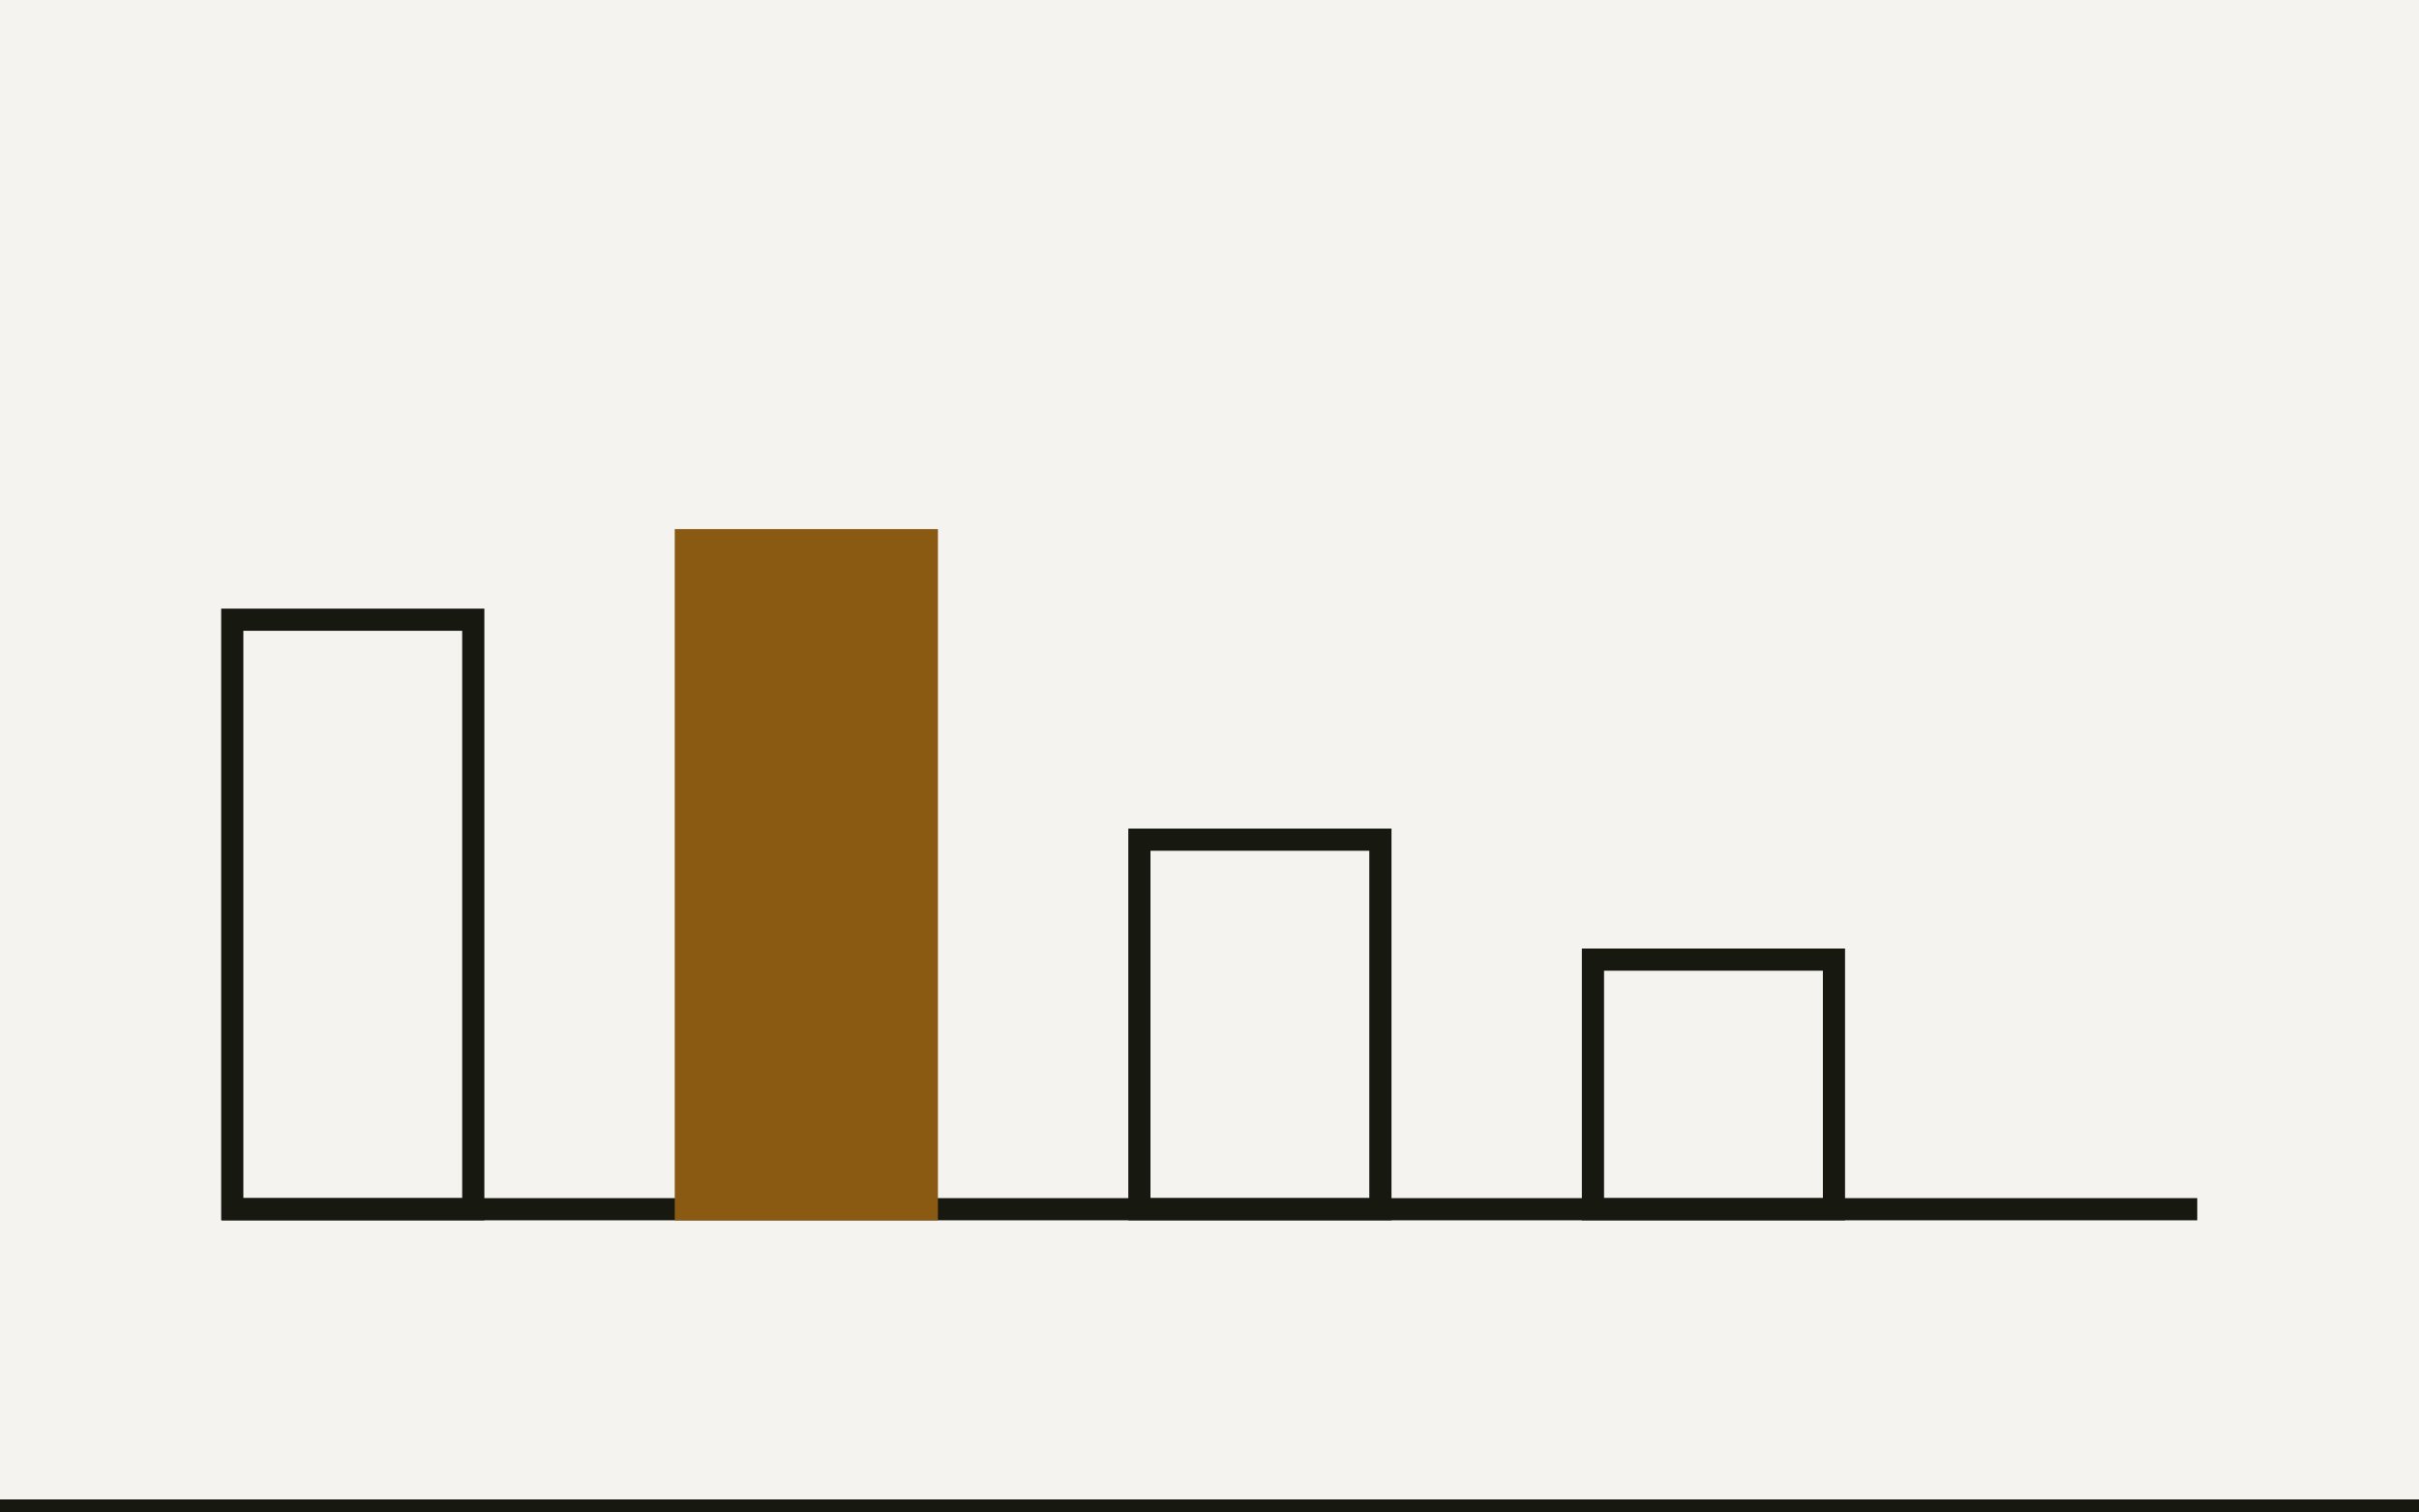
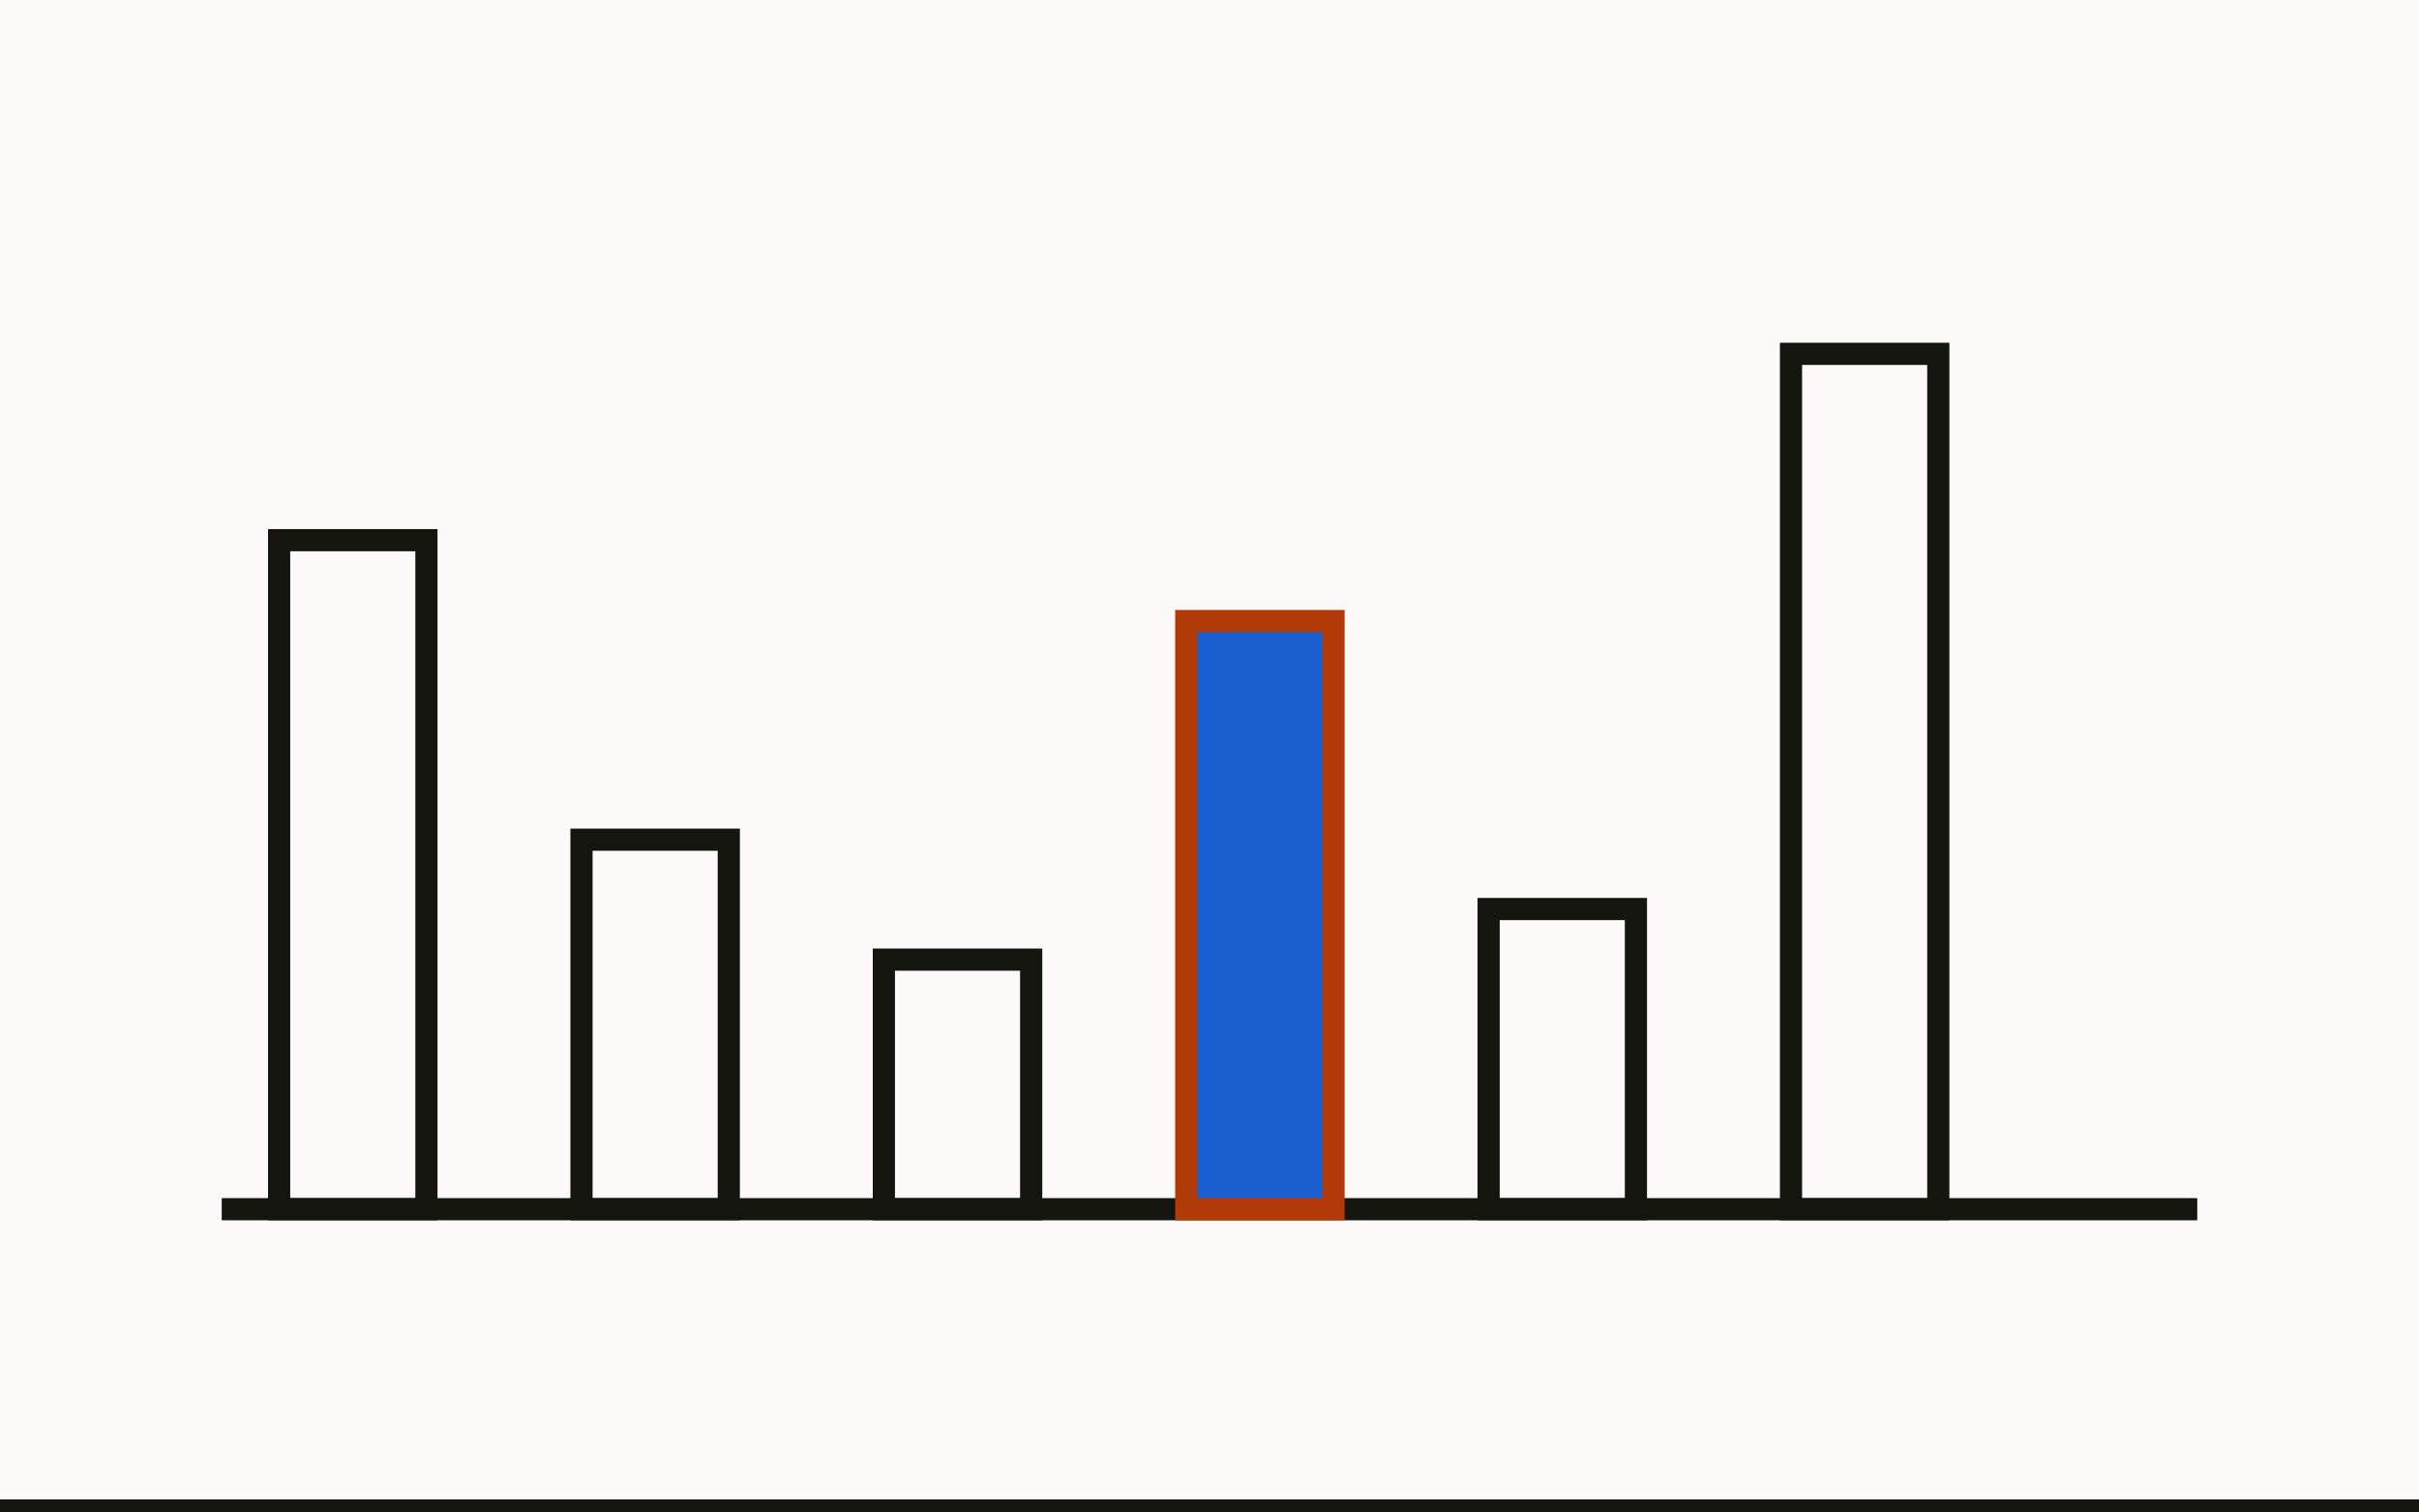
<svg xmlns="http://www.w3.org/2000/svg" viewBox="0 0 1200 750" width="1200" height="750" role="img">
-   <rect width="1200" height="750" fill="#F4F3EF" />
-   <line x1="110" y1="600" x2="1090" y2="600" stroke="#17180F" stroke-width="11" />
-   <rect x="115.222" y="307.497" width="119.556" height="292.503" fill="none" stroke="#17180F" stroke-width="11" />
-   <rect x="340.222" y="268.037" width="119.556" height="331.963" fill="#8A5A12" stroke="#8A5A12" stroke-width="11" />
-   <rect x="565.222" y="416.642" width="119.556" height="183.358" fill="none" stroke="#17180F" stroke-width="11" />
-   <rect x="790.222" y="476.157" width="119.556" height="123.843" fill="none" stroke="#17180F" stroke-width="11" />
-   <line x1="0" y1="749" x2="1200" y2="749" stroke="#17180F" stroke-width="10" />
+   <rect width="1200" height="750" fill="#FBFAF9" />
+   <line x1="110" y1="600" x2="1090" y2="600" stroke="#14150E" stroke-width="11" />
+   <rect x="138.465" y="268.037" width="73.07" height="331.963" fill="none" stroke="#14150E" stroke-width="11" />
+   <rect x="288.465" y="416.642" width="73.07" height="183.358" fill="none" stroke="#14150E" stroke-width="11" />
+   <rect x="438.465" y="476.157" width="73.07" height="123.843" fill="none" stroke="#14150E" stroke-width="11" />
+   <rect x="588.465" y="308.15" width="73.07" height="291.85" fill="#1A5FD0" stroke="#B23A08" stroke-width="11" />
+   <rect x="738.465" y="451.053" width="73.07" height="148.947" fill="none" stroke="#14150E" stroke-width="11" />
+   <rect x="888.465" y="175.578" width="73.07" height="424.422" fill="none" stroke="#14150E" stroke-width="11" />
+   <line x1="0" y1="749" x2="1200" y2="749" stroke="#14150E" stroke-width="10" />
</svg>
